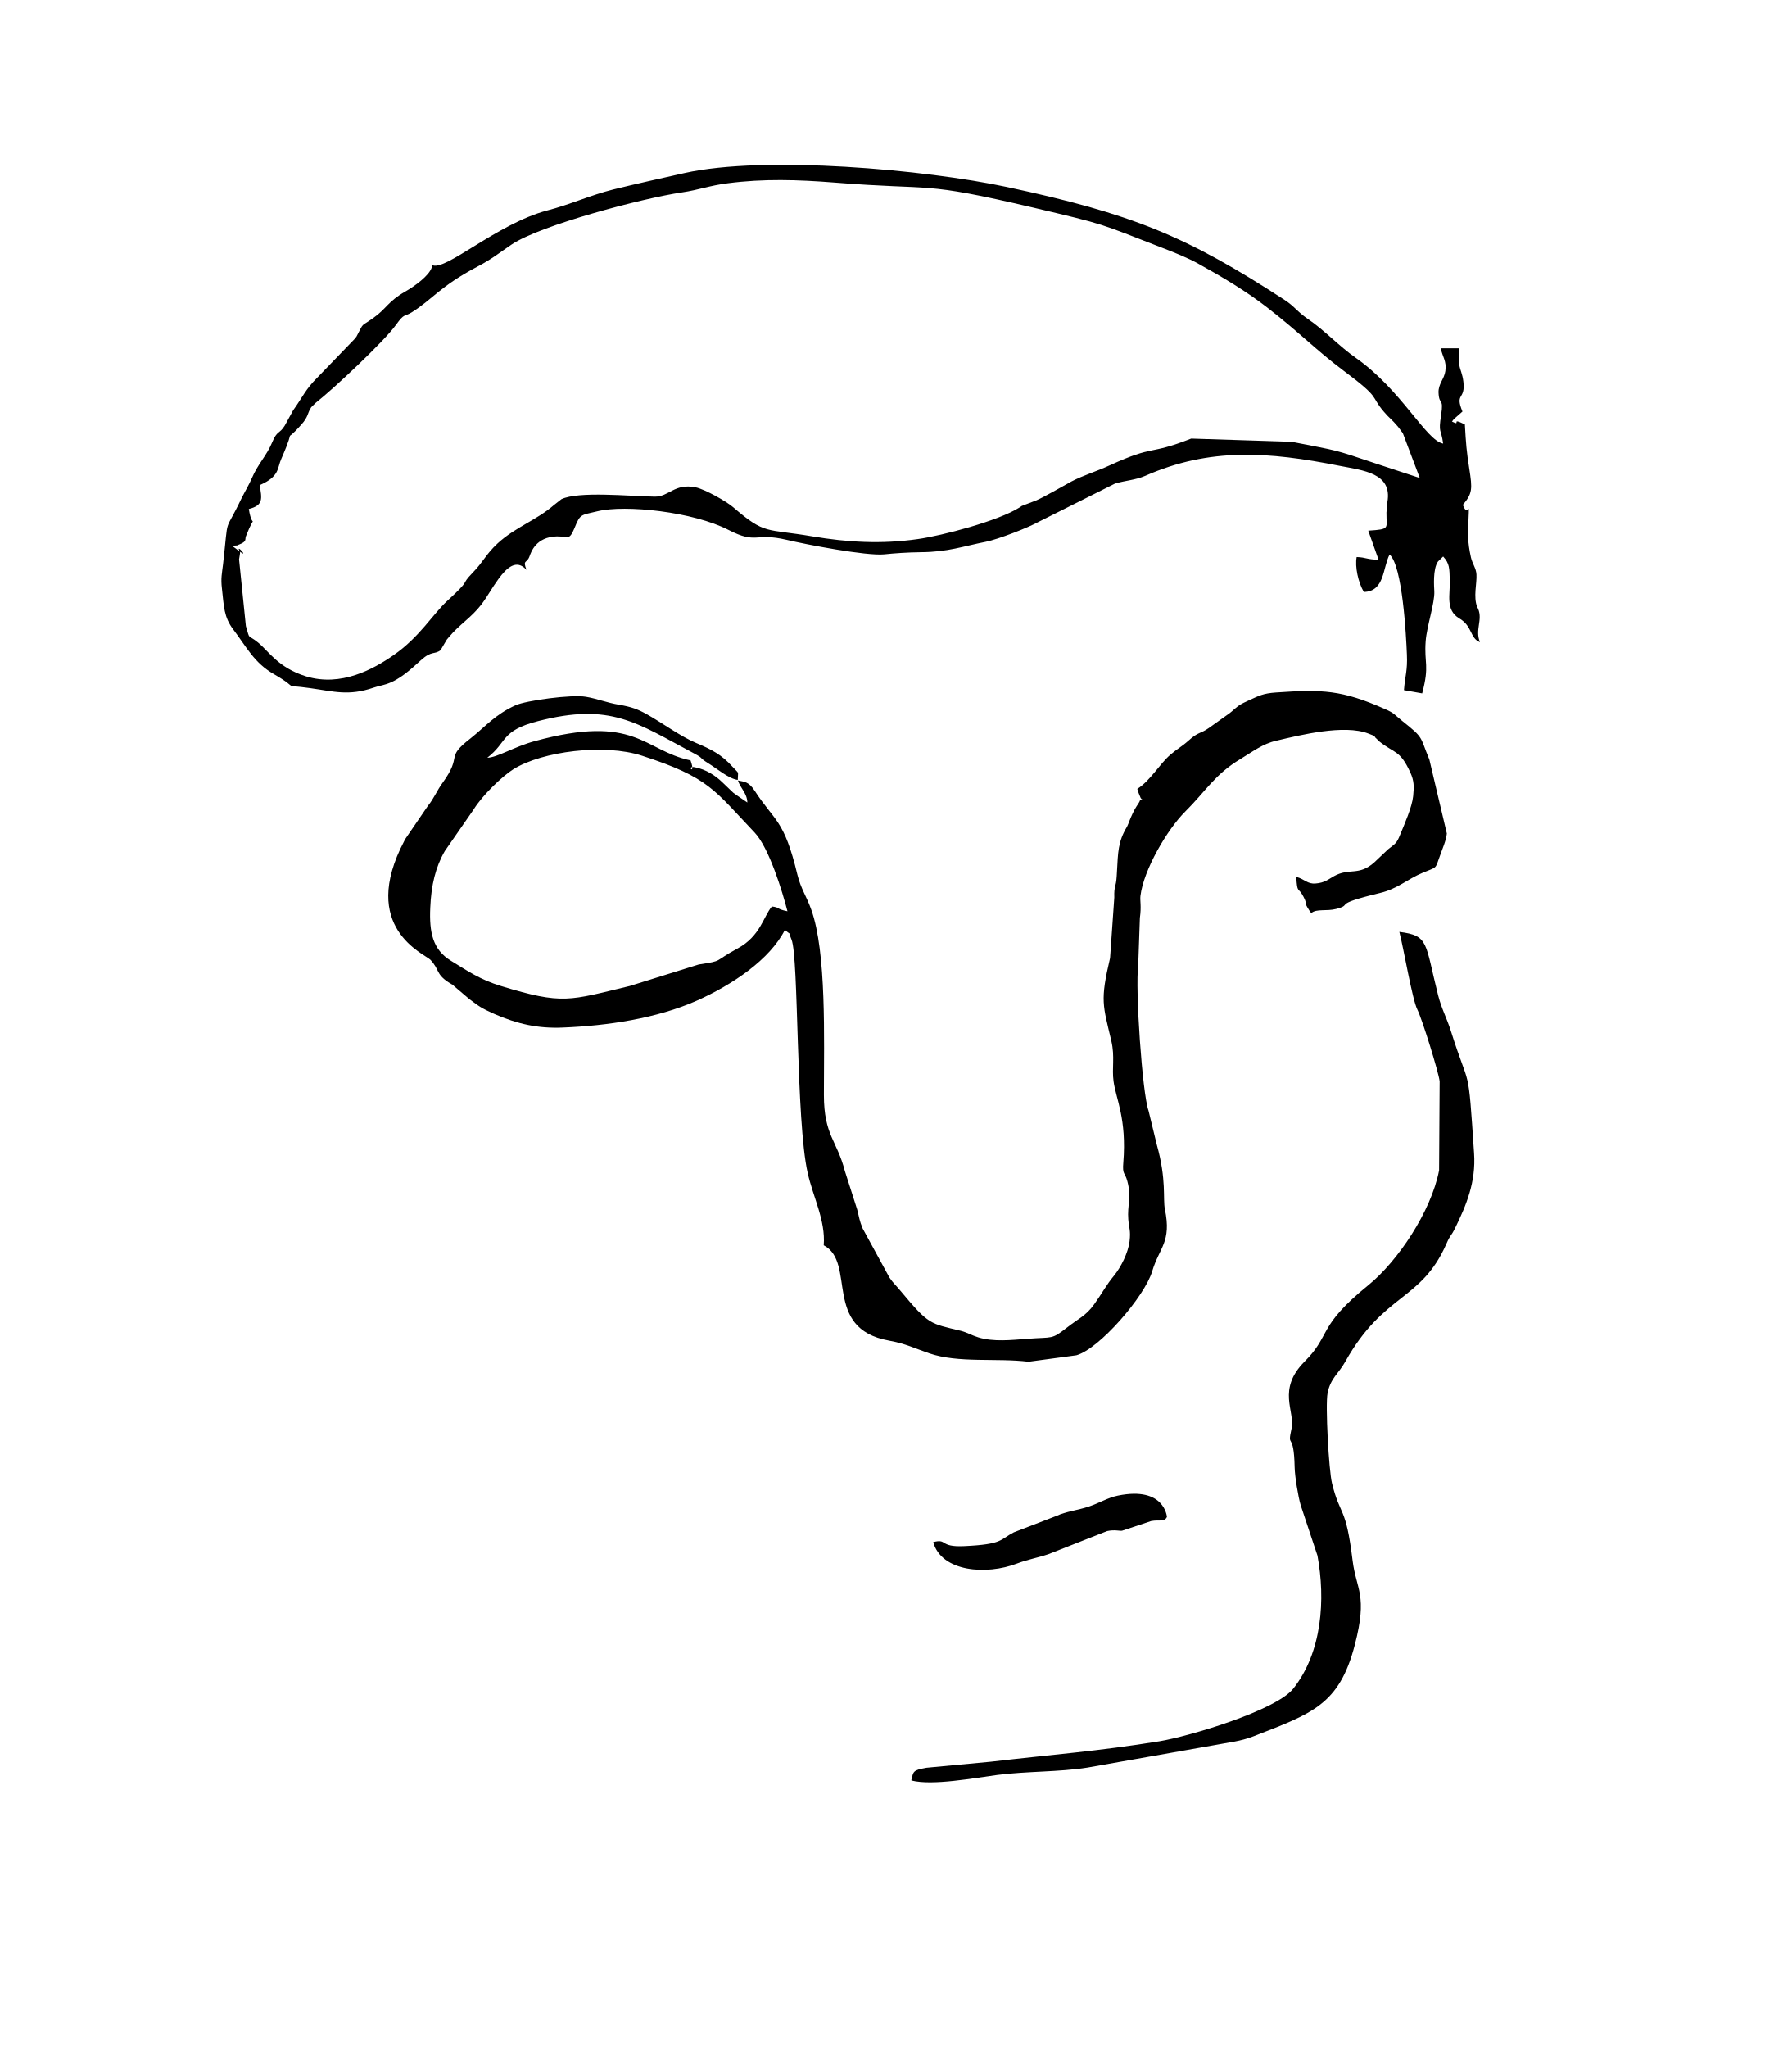
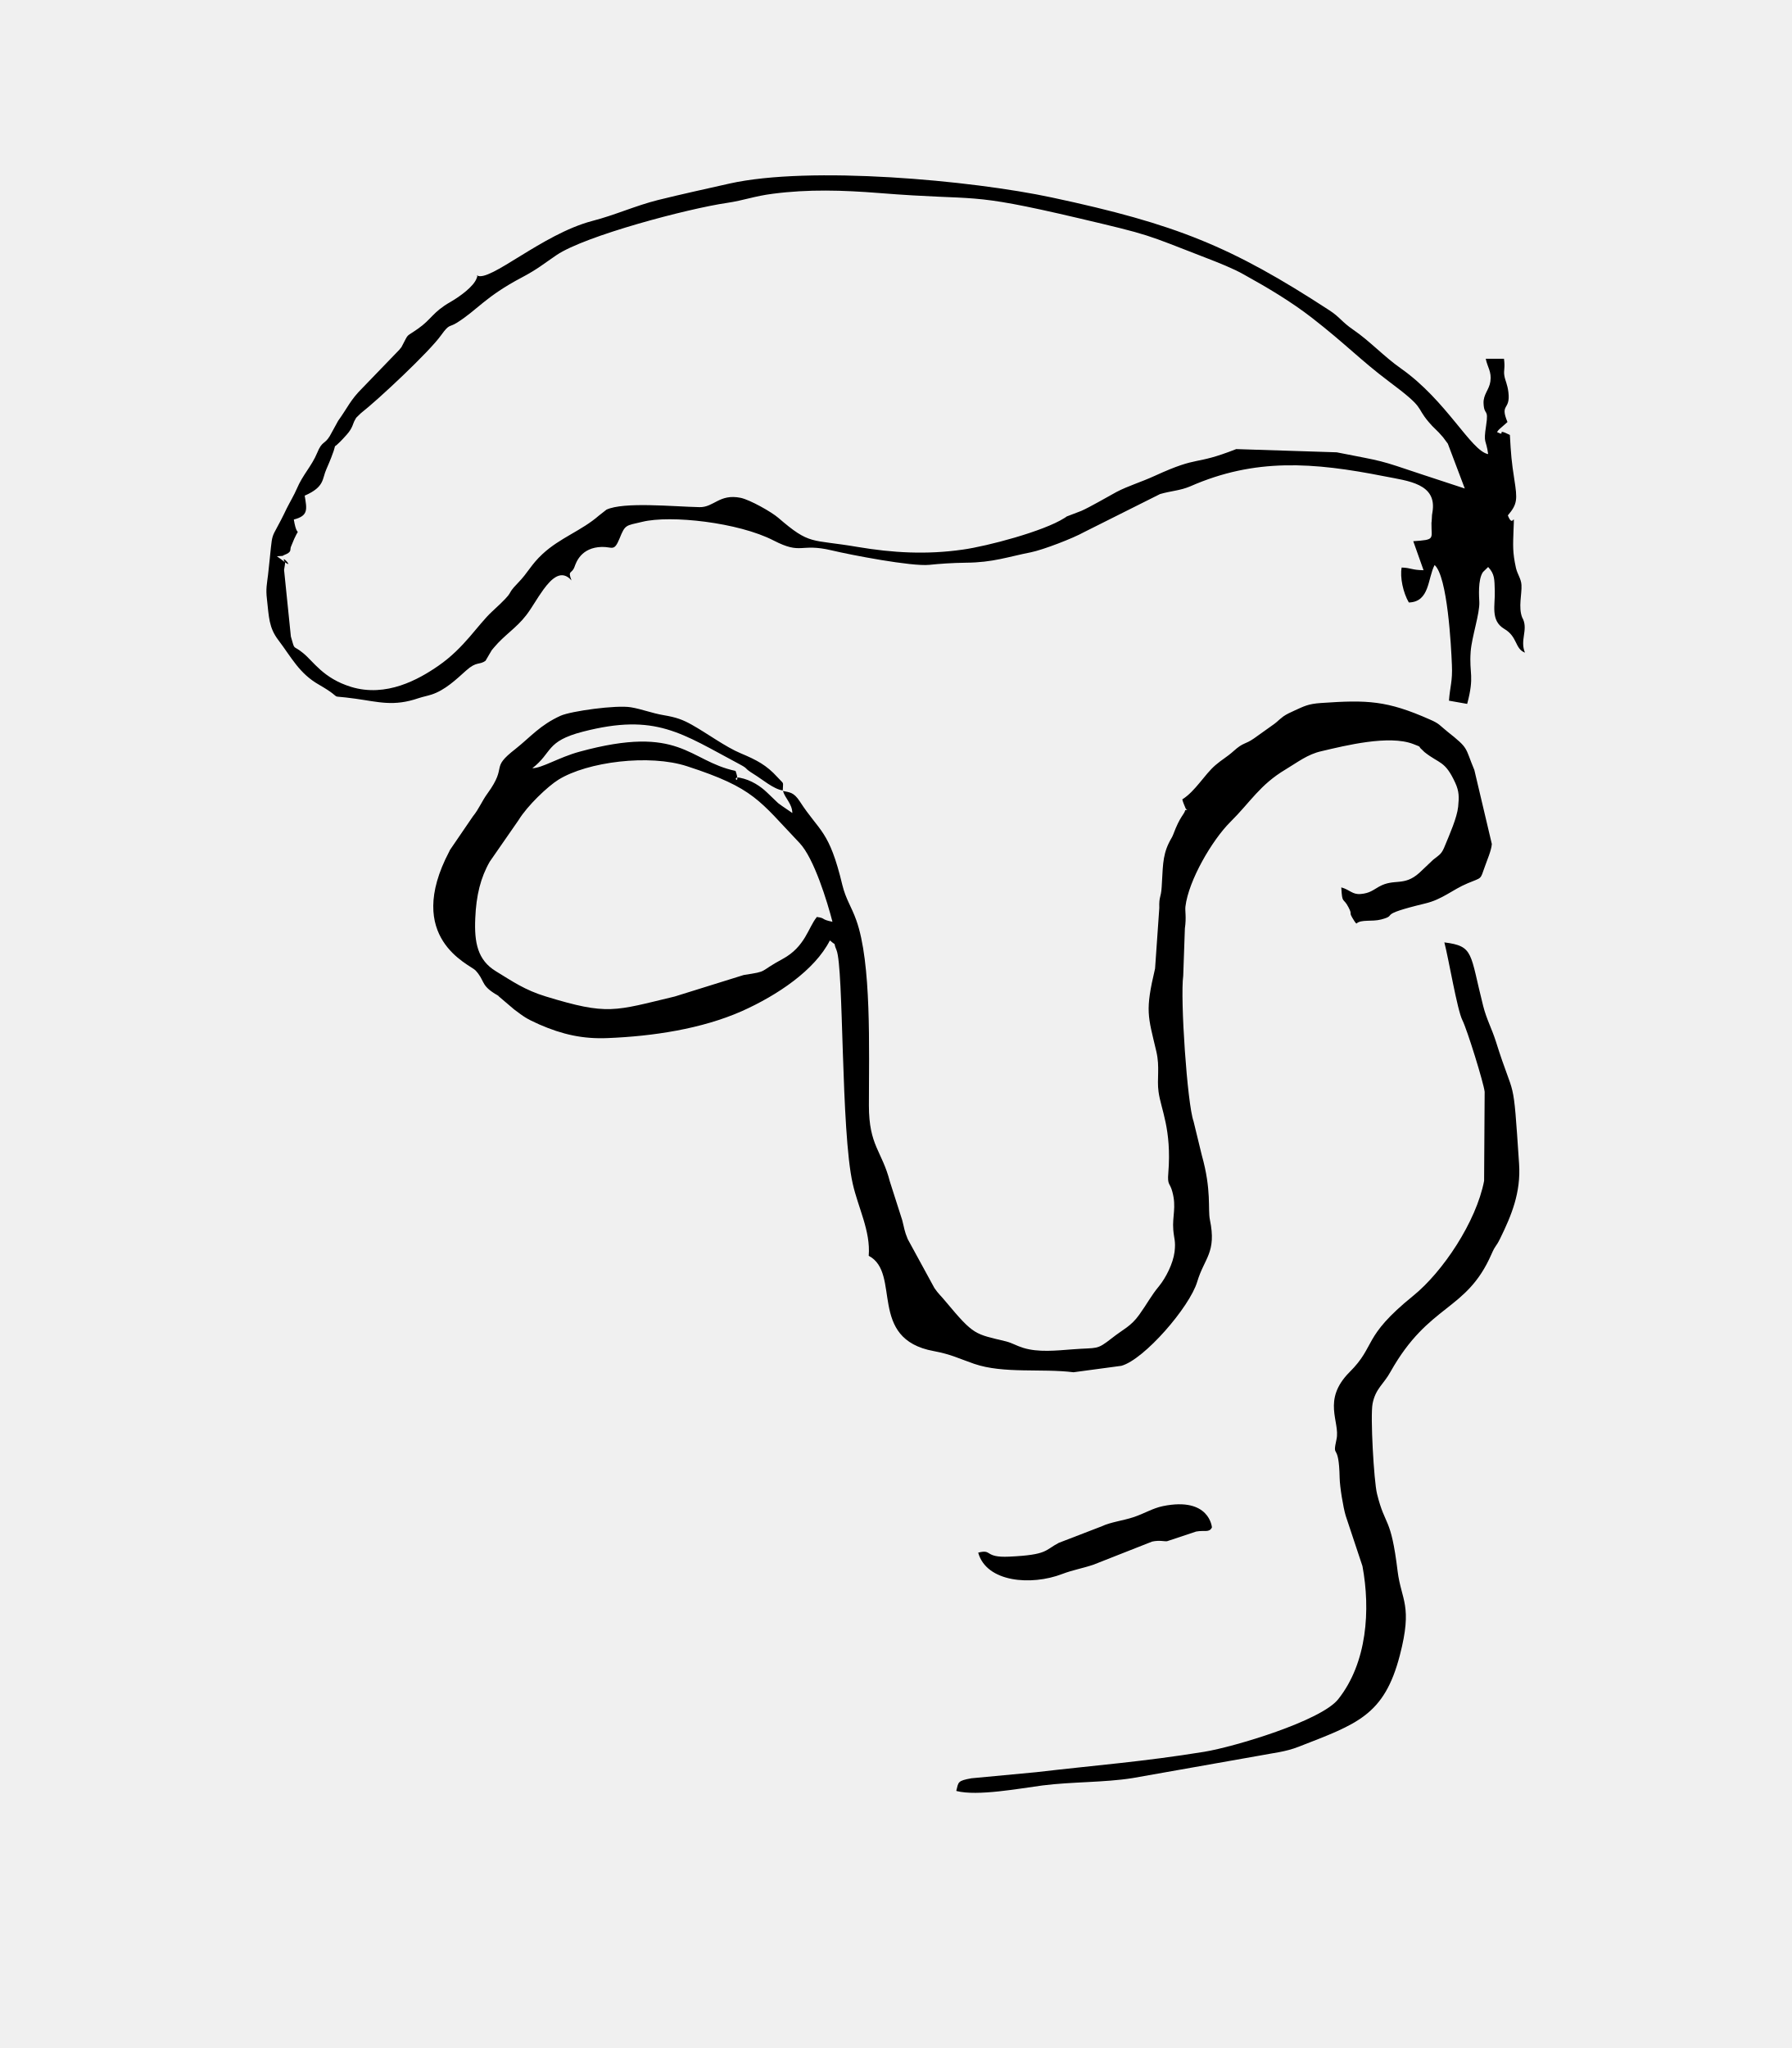
<svg xmlns="http://www.w3.org/2000/svg" width="100%" height="100%" viewBox="0 0 827 945" version="1.1" xml:space="preserve" style="fill-rule:evenodd;clip-rule:evenodd;stroke-linejoin:round;stroke-miterlimit:2;">
-   <g transform="matrix(1,0,0,1,-174.533,-579.592)">
-     <path d="M1442.93,418.196C1442.93,195.533 1262.16,14.76 1039.5,14.76L232.625,14.76C9.963,14.76 -170.811,195.533 -170.811,418.196L-170.811,1826.67C-170.811,2049.33 9.963,2230.1 232.625,2230.1L1039.5,2230.1C1262.16,2230.1 1442.93,2049.33 1442.93,1826.67L1442.93,418.196Z" style="fill:white;" />
-   </g>
-   <g transform="matrix(1,0,0,1,-168.675,-325.747)">
+   <g transform="matrix(1,0,0,1,-147.904,-320.895)">
    <g transform="matrix(2.9963,0,0,2.91679,-7.30688,-28.9019)">
      <path d="M177.591,265.039C176.315,266.627 175.833,269.688 172.375,271.616C168.491,273.77 170.306,273.543 166.365,274.167L155.735,277.569C146.381,279.865 145.474,280.573 135.893,277.569C132.633,276.548 130.762,275.187 128.183,273.572C125.376,271.814 124.838,269.065 125.008,265.181C125.15,261.581 125.83,258.746 127.247,256.224L131.669,249.676C133.03,247.38 136.176,244.318 137.82,243.269C142.271,240.435 151.824,239.187 157.635,241.143C168.009,244.602 168.718,246.557 174.954,253.276C177.194,255.685 179.263,262.687 180.028,265.748C178.129,265.351 179.065,265.181 177.591,264.983L177.591,265.039ZM165.09,241.88C157.805,240.293 156.671,234.454 141.052,238.847C137.906,239.726 135.269,241.455 133.795,241.455C136.942,238.961 135.808,237.203 141.591,235.672C152.816,232.696 156.756,235.928 165.685,240.803C167.244,241.654 166.224,241.313 167.868,242.362C169.228,243.213 170.957,244.772 172.375,244.97C172.403,243.439 172.658,244.12 171.553,242.872C169.88,240.973 168.35,240.151 165.912,239.102C163.531,238.082 160.724,235.928 158.343,234.567C156.954,233.773 155.991,233.405 154.035,233.065C152.22,232.753 150.661,232.101 148.989,231.817C146.75,231.42 139.776,232.413 138.161,233.15C134.986,234.624 133.512,236.523 131.216,238.394C127.162,241.625 130.11,240.888 126.907,245.424C126,246.699 125.603,247.861 124.639,249.08L121.153,254.324C121.096,254.409 121.039,254.523 121.011,254.608C113.953,268.356 124.157,272.494 125.036,273.43C126.454,274.989 125.858,275.641 127.757,276.945C130.054,278.532 127.049,276.321 128.523,277.455L130.989,279.609C132.548,280.8 132.775,281.027 134.872,281.991C138.416,283.578 141.591,284.315 145.417,284.145C152.334,283.861 159.874,282.699 166.054,279.893C171.553,277.37 177.307,273.402 179.631,268.696C180.85,269.773 180.028,268.696 180.652,270.227C181.786,273.005 181.304,298.828 183.146,307.162C183.969,310.961 185.924,314.674 185.613,318.586C190.687,321.335 185.357,331.739 195.647,333.666C198.312,334.176 199.531,334.857 201.855,335.679C206.362,337.266 212.23,336.387 217.162,337.011L224.532,335.991C228.047,334.998 235.049,326.693 236.211,322.696C237.317,318.898 239.216,318.104 238.167,312.888C237.827,311.216 238.45,308.268 236.92,302.683L235.644,297.298C234.68,294.576 233.575,277.937 234.057,274.28L234.312,266.797C234.567,264.983 234.312,264.047 234.397,263.339C234.879,259.2 238.507,252.822 241.313,249.959C244.431,246.784 245.849,244.091 249.817,241.654C251.66,240.52 253.219,239.244 255.345,238.762C259.087,237.855 265.776,236.154 269.49,237.628C270.964,238.195 270.198,237.969 270.765,238.45L271.219,238.904C273.543,240.803 274.365,240.208 275.953,243.751C276.576,245.14 276.548,246.019 276.406,247.55C276.236,249.279 275.046,252.028 274.422,253.587C273.855,255.061 273.657,255.033 272.551,255.94L270.425,258.009C268.016,260.22 266.598,258.831 264.217,260.192C263.367,260.674 262.8,261.241 261.383,261.354C260.107,261.468 259.767,260.702 258.406,260.306C258.548,263.055 258.69,261.808 259.512,263.452C260.249,264.898 259.342,263.906 260.419,265.635C260.504,265.748 260.589,265.918 260.731,266.031C261.496,265.323 263.083,265.776 264.557,265.38C267.364,264.614 263.537,264.784 271.304,262.857C273.997,262.205 275.499,260.674 277.88,259.654C280.12,258.69 279.78,259.143 280.488,257.102C280.885,255.912 281.509,254.523 281.594,253.446L278.901,241.739C277.398,238.054 278.135,238.422 274.762,235.672C273.515,234.652 273.572,234.425 272.041,233.745C265.436,230.74 262.431,230.627 255.288,231.137C253.276,231.279 252.68,231.647 251.15,232.356C250.554,232.639 249.987,232.894 249.477,233.263L248.995,233.66C248.939,233.717 248.825,233.802 248.769,233.858C248.683,233.943 248.343,234.255 248.117,234.425L244.942,236.75C243.553,237.742 243.354,237.317 241.824,238.734C240.746,239.726 240.038,240.066 239.017,240.973C237.317,242.476 235.956,245.055 233.915,246.387C234,246.813 234.34,247.578 234.369,247.663C234.51,248.23 235.106,247.918 234.369,248.088C234.17,248.854 233.603,248.967 232.526,251.915C232.328,252.454 232.214,252.51 231.846,253.276C230.797,255.487 230.939,257.414 230.74,260.22C230.627,262.091 230.315,261.638 230.372,263.565L229.72,273.146C228.161,279.921 228.614,280.573 229.918,286.271C230.485,288.794 229.975,290.58 230.258,292.649C230.627,295.455 232.299,298.545 231.761,305.49C231.591,307.502 232.016,306.992 232.384,308.466C233.036,310.932 232.356,312.293 232.526,314.476C232.639,315.921 232.923,316.233 232.724,317.962C232.498,319.805 231.392,322.044 230.343,323.376C229.124,324.879 228.529,326.126 227.282,327.912C225.978,329.783 224.872,330.151 223.058,331.625C220.649,333.553 220.961,333.071 217.02,333.383C214.498,333.581 211.748,333.893 209.424,333.156C208.346,332.816 207.808,332.419 206.787,332.135C201.912,330.917 201.855,331.228 197.433,325.786C196.809,324.992 196.328,324.595 195.732,323.688L191.622,315.95C191.083,314.617 191.112,314.277 190.772,312.945L188.872,306.85C187.654,301.975 185.641,301.209 185.641,294.803C185.641,285.902 186.066,272.211 183.685,265.465C182.948,263.339 182.098,262.205 181.559,259.965C179.518,251.178 178.044,251.546 175.011,246.728C174.047,245.197 173.395,245.282 172.403,245.055C172.743,246.246 173.82,247.068 173.849,248.542C173.083,247.975 172.545,247.663 171.666,246.983L169.994,245.339C168.973,244.318 167.499,243.298 165.742,242.957C164.324,242.674 165.969,244.431 165.118,241.937L165.09,241.88Z" />
    </g>
    <g transform="matrix(2.9963,0,0,2.91679,-7.30688,-28.9019)">
      <path d="M98.787,198.312C101.849,196.923 101.395,195.676 102.076,194.145C104.655,188.079 101.962,192.444 105.194,188.702C106.186,187.569 106.129,186.917 106.498,186.321C106.554,186.236 106.611,186.123 106.668,186.009L107.376,185.301C110.098,183.118 117.95,175.55 119.735,172.97C121.068,171.071 120.926,171.78 122.173,170.986C125.348,168.945 126.482,166.904 132.236,163.786C134.589,162.51 135.581,161.631 137.537,160.271C141.959,157.209 157.748,152.929 163.786,152.022C166.394,151.625 168.009,150.945 170.844,150.576C176.343,149.839 181.616,150.009 187.228,150.463C203.074,151.767 200.268,150.18 217.899,154.431C229.266,157.181 227.962,156.898 237.657,160.753C239.443,161.461 241.824,162.425 243.411,163.361C247.011,165.402 250.668,167.641 253.871,170.192C259.058,174.331 261.383,176.91 265.72,180.255C271.531,184.706 269.717,184.082 271.871,186.69C272.665,187.682 273.09,187.88 274.082,189.099C274.28,189.354 274.819,190.12 274.819,190.12L277.427,197.206L270.964,195.024C263.792,192.557 265.238,193.011 257.698,191.48L242.22,190.97C235.474,193.691 236.75,191.877 229.691,195.194C227.452,196.243 225.666,196.753 223.795,197.745C222.321,198.567 219.628,200.183 218.353,200.75L216.113,201.628C216.028,201.685 215.83,201.855 215.745,201.883C212.542,203.981 203.868,206.334 200.098,206.872C194.513,207.694 189.298,207.383 183.883,206.447C176.598,205.172 176.627,206.22 171.666,201.827C170.646,200.92 167.329,198.992 165.883,198.68C162.595,198 161.773,200.211 159.534,200.154C155.537,200.069 147.883,199.276 145.219,200.551L144.057,201.487C141.364,203.896 138.104,204.973 135.383,207.553C133.54,209.31 133.2,210.444 131.556,212.173C129.458,214.384 131.556,212.939 127.616,216.652C125.376,218.778 123.335,222.406 119.339,225.241C116.277,227.424 111.288,230.287 105.874,228.586C101.565,227.225 100.063,224.532 98.476,223.228C96.831,221.839 97.285,223.03 96.605,220.62L95.556,210.076C95.613,209.707 95.754,208.97 95.698,208.913C94.762,207.184 97.71,210.557 95.102,208.403L94.45,207.921C95.924,207.836 95.102,207.893 95.584,207.723C96.803,207.241 96.435,206.929 96.605,206.447C98.249,202.11 97.654,205.88 97.058,202.11C99.354,201.515 99.071,200.466 98.731,198.312L98.787,198.312ZM125.206,163.616C125.235,163.729 125.603,162.935 125.206,163.984C124.753,165.231 122.712,166.791 121.181,167.698C118.46,169.285 118.261,170.447 116.192,171.921C114.236,173.339 114.803,172.573 113.839,174.444C113.471,175.153 113.811,174.586 113.301,175.266L107.603,181.332C105.761,183.203 105.364,184.394 103.89,186.491L102.586,188.929C101.764,190.29 101.424,189.638 100.658,191.565C99.78,193.72 98.447,194.995 97.512,197.263C97.143,198.17 96.435,199.389 95.953,200.381C93.146,206.447 93.997,202.592 93.09,210.841C92.92,212.315 92.721,213.052 92.92,214.724C93.231,217.531 93.203,219.203 94.677,221.187C96.69,223.909 97.88,226.46 100.942,228.246C105.335,230.854 101.65,229.748 106.554,230.457C110.126,230.967 112.422,231.732 116.277,230.372C117.043,230.117 117.468,230.06 118.261,229.805C120.331,229.124 122.088,227.395 123.562,226.035C125.235,224.476 125.631,225.184 126.595,224.447L127.191,223.398C127.814,222.378 127.247,223.172 127.899,222.35C129.515,220.365 131.301,219.317 132.86,217.247C133.824,215.943 134.476,214.639 135.524,213.165C136.8,211.38 138.302,209.962 139.833,211.748C139.209,210.076 139.861,210.784 140.287,209.622C140.542,208.913 141.279,206.532 144.51,206.447C146.154,206.419 146.381,207.241 147.231,205.115C148.11,202.876 148.167,203.102 150.718,202.479C155.083,201.373 165.543,202.564 170.957,205.427C175.351,207.751 174.954,205.795 179.887,206.986C182.891,207.723 192.217,209.565 194.939,209.282C196.526,209.112 198.454,208.97 200.608,208.942C204.746,208.913 207.071,208.006 210.586,207.298C212.485,206.901 217.077,205.087 218.806,204.094L230.485,198.085C232.186,197.575 233.575,197.546 235.134,196.866C245.112,192.359 254.069,193.039 265.068,195.279C268.696,196.016 273.231,196.413 272.438,201.005C272.438,201.033 272.409,201.146 272.409,201.203C272.409,201.231 272.381,201.345 272.381,201.373L272.353,201.912C272.296,203.046 272.296,202.224 272.296,202.791C272.268,205.2 272.948,205.313 269.49,205.54L271.077,210.132C269.206,210.104 269.235,209.764 267.704,209.707C267.42,211.238 267.931,213.704 268.809,215.235C272.041,215.15 271.701,211.408 272.778,209.31C274.762,211.096 275.329,222.123 275.443,225.128C275.556,227.707 275.159,228.472 274.989,230.769L277.795,231.279C278.957,226.8 278.079,226.573 278.334,223.002C278.504,220.677 279.751,216.964 279.666,215.15C279.638,214.441 279.411,211.606 280.233,210.416L281.027,209.622C282.047,210.756 281.991,211.55 282.047,213.364C282.132,215.631 281.339,218.069 283.493,219.402C285.591,220.649 285.109,222.548 286.696,223.172C285.902,221.216 287.15,219.657 286.413,217.899C286.384,217.814 286.299,217.701 286.271,217.616C285.647,216 286.243,213.874 286.157,212.457C286.101,211.465 285.534,210.784 285.307,209.764C284.769,207.241 284.854,206.249 284.939,203.641C285.08,200.296 284.939,203.783 284.06,201.458C285.562,199.644 285.534,198.907 285.052,195.732C284.627,192.926 284.542,191.849 284.372,188.731C281.991,187.512 283.975,189.099 282.387,188.277C282.699,187.824 282.756,187.824 283.096,187.512L284.003,186.69C282.784,183.685 284.485,184.932 284.145,181.984C284.003,180.709 283.635,180.113 283.521,179.348C283.38,178.498 283.663,178.186 283.465,176.683L280.658,176.683C280.913,178.016 281.594,178.724 281.367,180.283C281.197,181.559 280.261,182.324 280.318,183.713C280.403,185.811 281.14,184.394 280.715,187.228C280.261,190.233 280.715,189.326 281.027,191.764C278.391,191.282 274.649,183.317 267.591,178.214C264.954,176.315 262.828,173.906 260.249,172.091C258.435,170.816 258.208,170.107 256.592,169.03C241.483,158.91 232.951,155.367 213.846,151.172C201.317,148.422 176.542,146.126 164.183,148.961C160.384,149.839 156.728,150.661 153.156,151.569C149.641,152.476 146.551,153.95 143.008,154.885C135.269,156.983 127.219,164.665 125.263,163.502L125.206,163.616Z" />
    </g>
    <g transform="matrix(2.9963,0,0,2.91679,-7.30688,-28.9019)">
      <path d="M199.134,403.257C202.365,404.107 208.8,402.86 212.372,402.378C216.907,401.783 221.896,401.924 226.233,401.216L245.735,397.672C248.003,397.219 249.789,397.077 251.83,396.255C260.816,392.655 265.011,391.323 267.42,381.798C269.433,373.861 267.647,373.124 267.08,368.476C266.031,359.631 265.181,361.587 263.906,356.23C263.424,354.246 262.857,343.899 263.225,341.972C263.679,339.591 264.926,338.91 265.975,336.954C271.928,326.069 277.654,327.458 281.537,318.331C282.217,316.743 282.161,317.339 282.869,315.865C284.57,312.293 286.101,308.608 285.789,304.016C284.825,289.247 285.194,294.435 282.217,284.683C281.565,282.586 280.8,281.225 280.261,279.071C278.192,270.68 278.872,269.603 274.28,269.008C274.932,271.531 276.265,279.723 277.058,281.31C277.795,282.813 280.346,291.26 280.488,292.649L280.403,306.737C279.184,313.228 274.025,321.137 269.49,324.907C261.553,331.512 263.82,332.759 259.682,336.983C255.373,341.433 258.265,344.835 257.669,347.613C256.961,350.929 258.038,347.811 258.151,353.707C258.18,355.153 258.69,358.356 259.087,359.717L261.666,367.682C262.913,374.57 262.403,382.961 257.924,388.743C255.26,392.173 241.965,396.255 237.317,397.049C227.792,398.636 220.847,399.146 211.408,400.28L201.43,401.244C199.276,401.641 199.446,401.839 199.106,403.2L199.134,403.257Z" />
    </g>
    <g transform="matrix(2.9963,0,0,2.91679,-7.30688,-28.9019)">
      <path d="M202.479,365.556C203.754,370.261 210.671,370.8 215.405,368.929C217.077,368.277 218.494,368.05 220.224,367.455L229.266,363.798C230.428,363.543 231.165,363.798 231.562,363.742L236.041,362.211C237.373,361.956 238.054,362.438 238.479,361.559C238.479,361.559 238.139,356.683 230.939,358.186C229.323,358.526 228.132,359.348 226.375,359.943C224.901,360.454 222.803,360.737 221.556,361.361L214.894,363.997C212.712,365.159 213.222,365.896 207.269,366.18C203.301,366.378 204.746,364.932 202.45,365.556L202.479,365.556Z" />
    </g>
  </g>
</svg>
